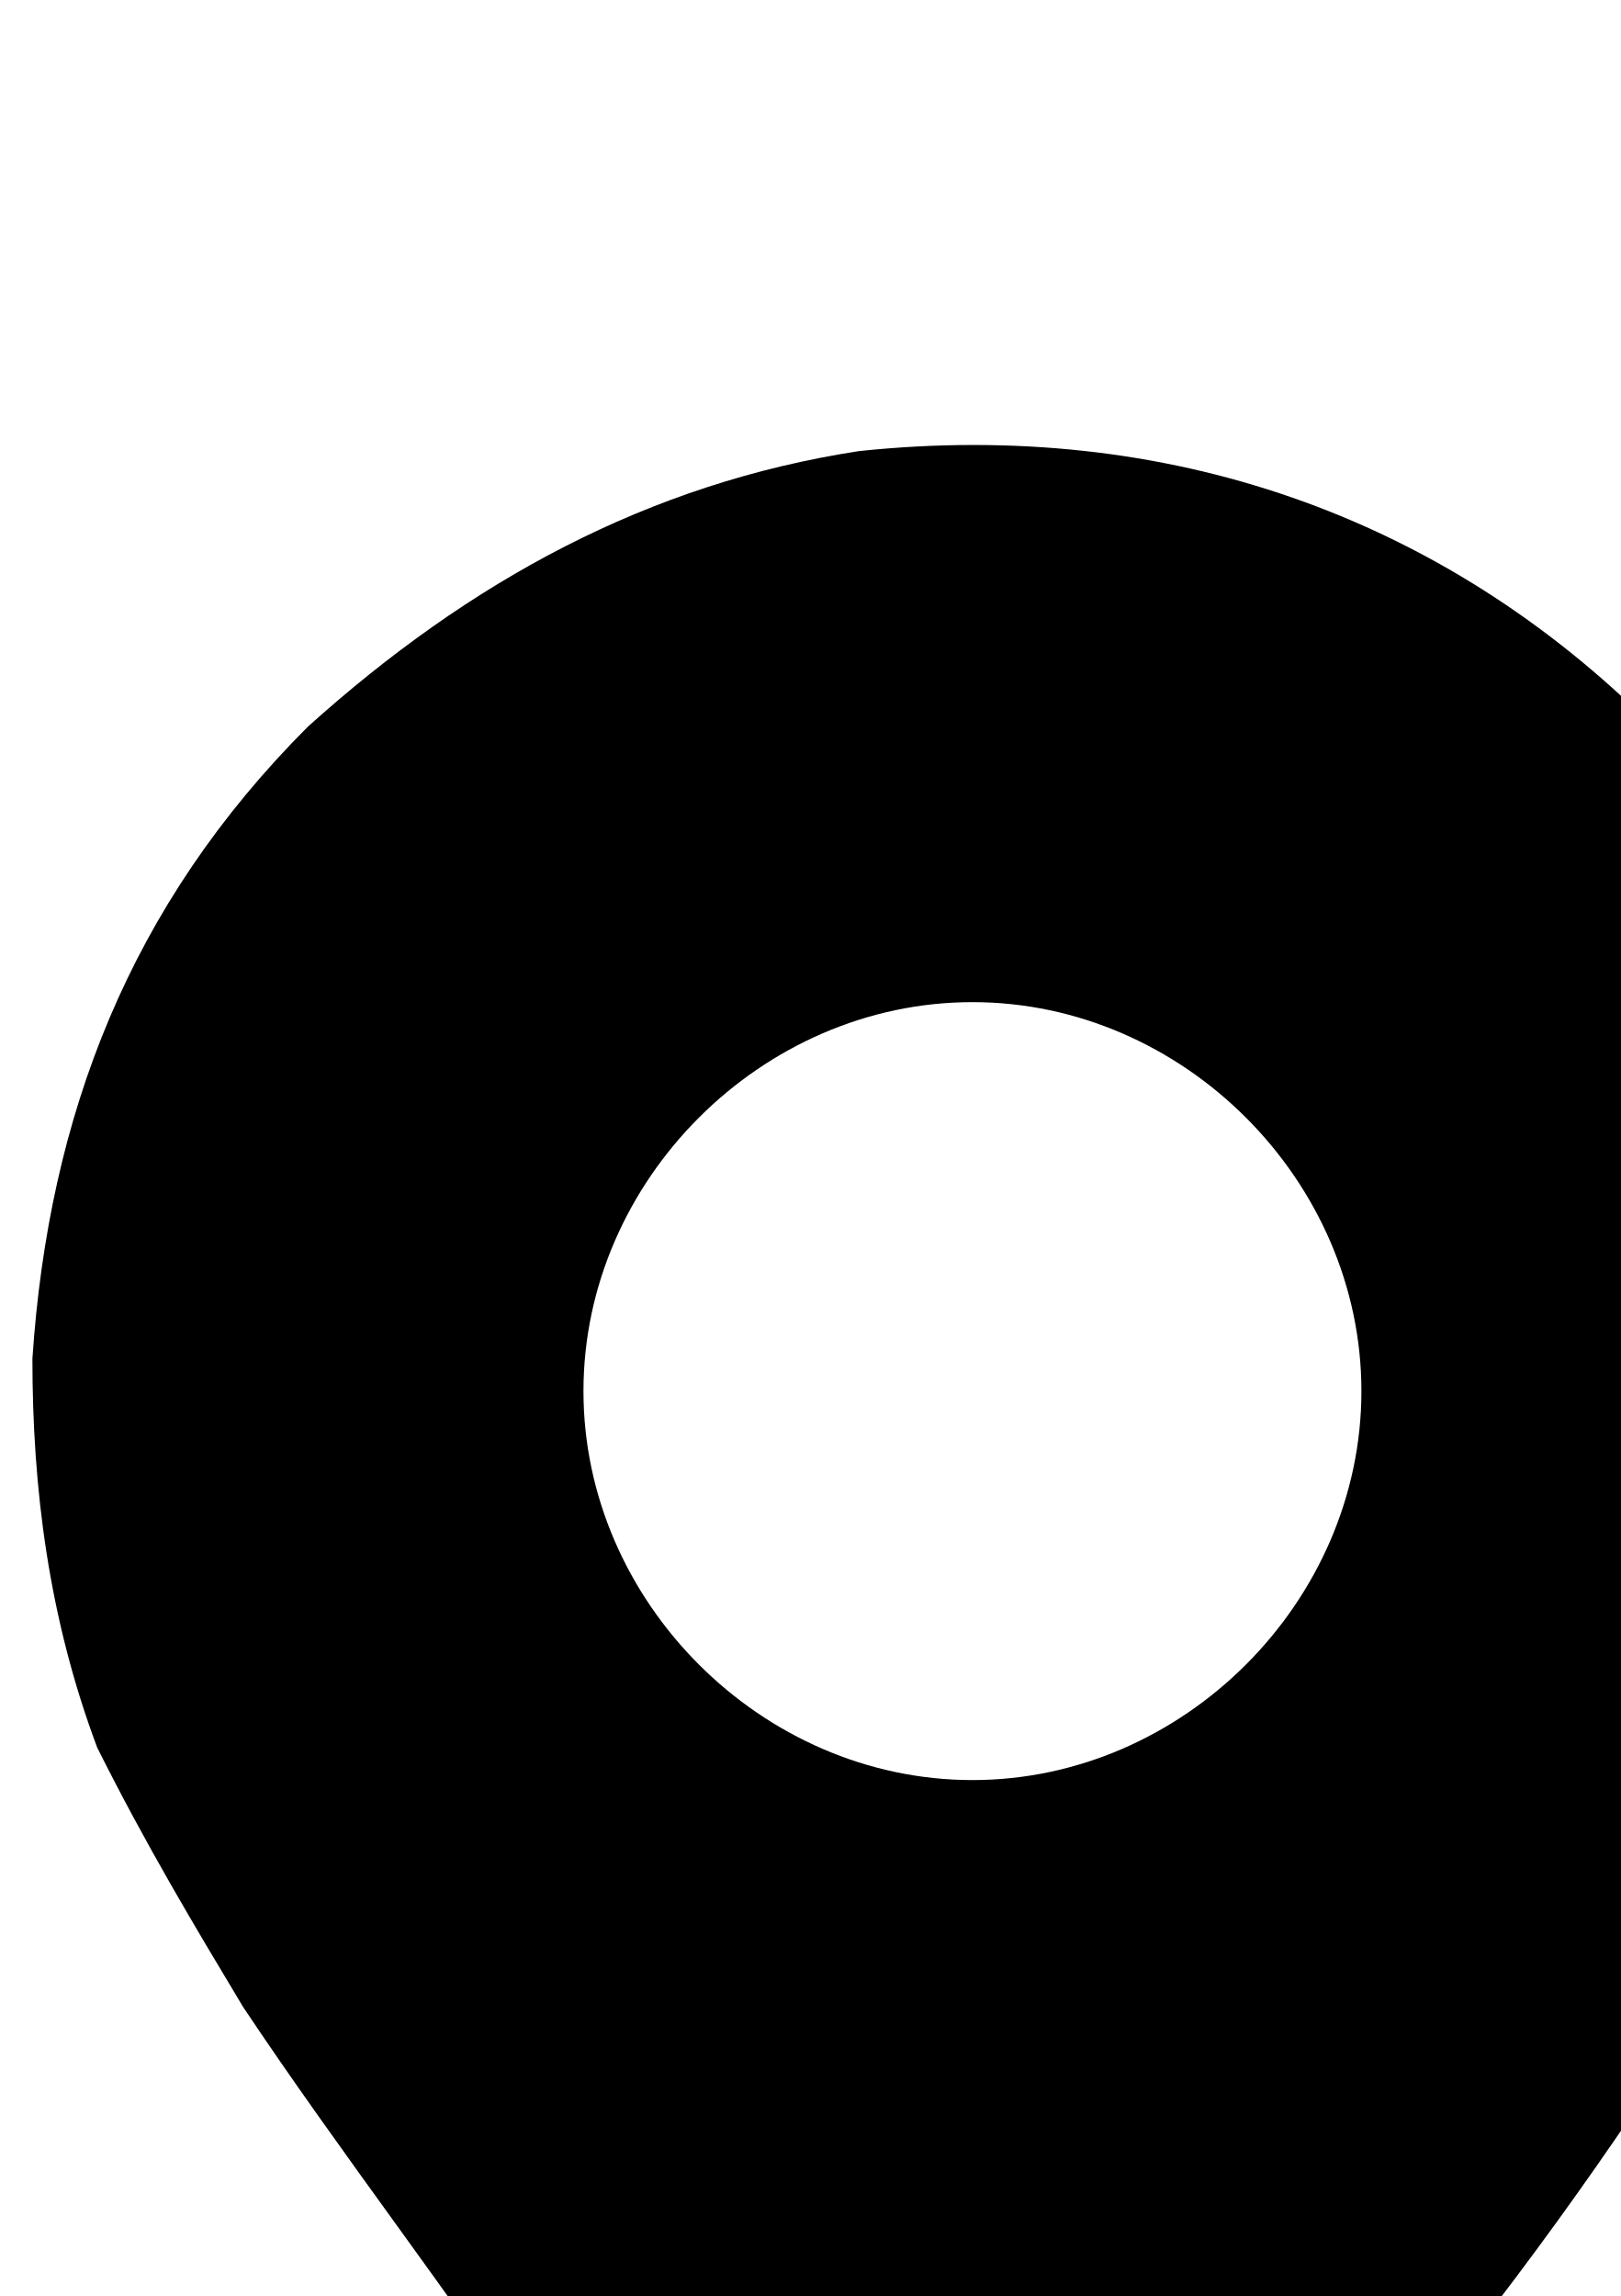
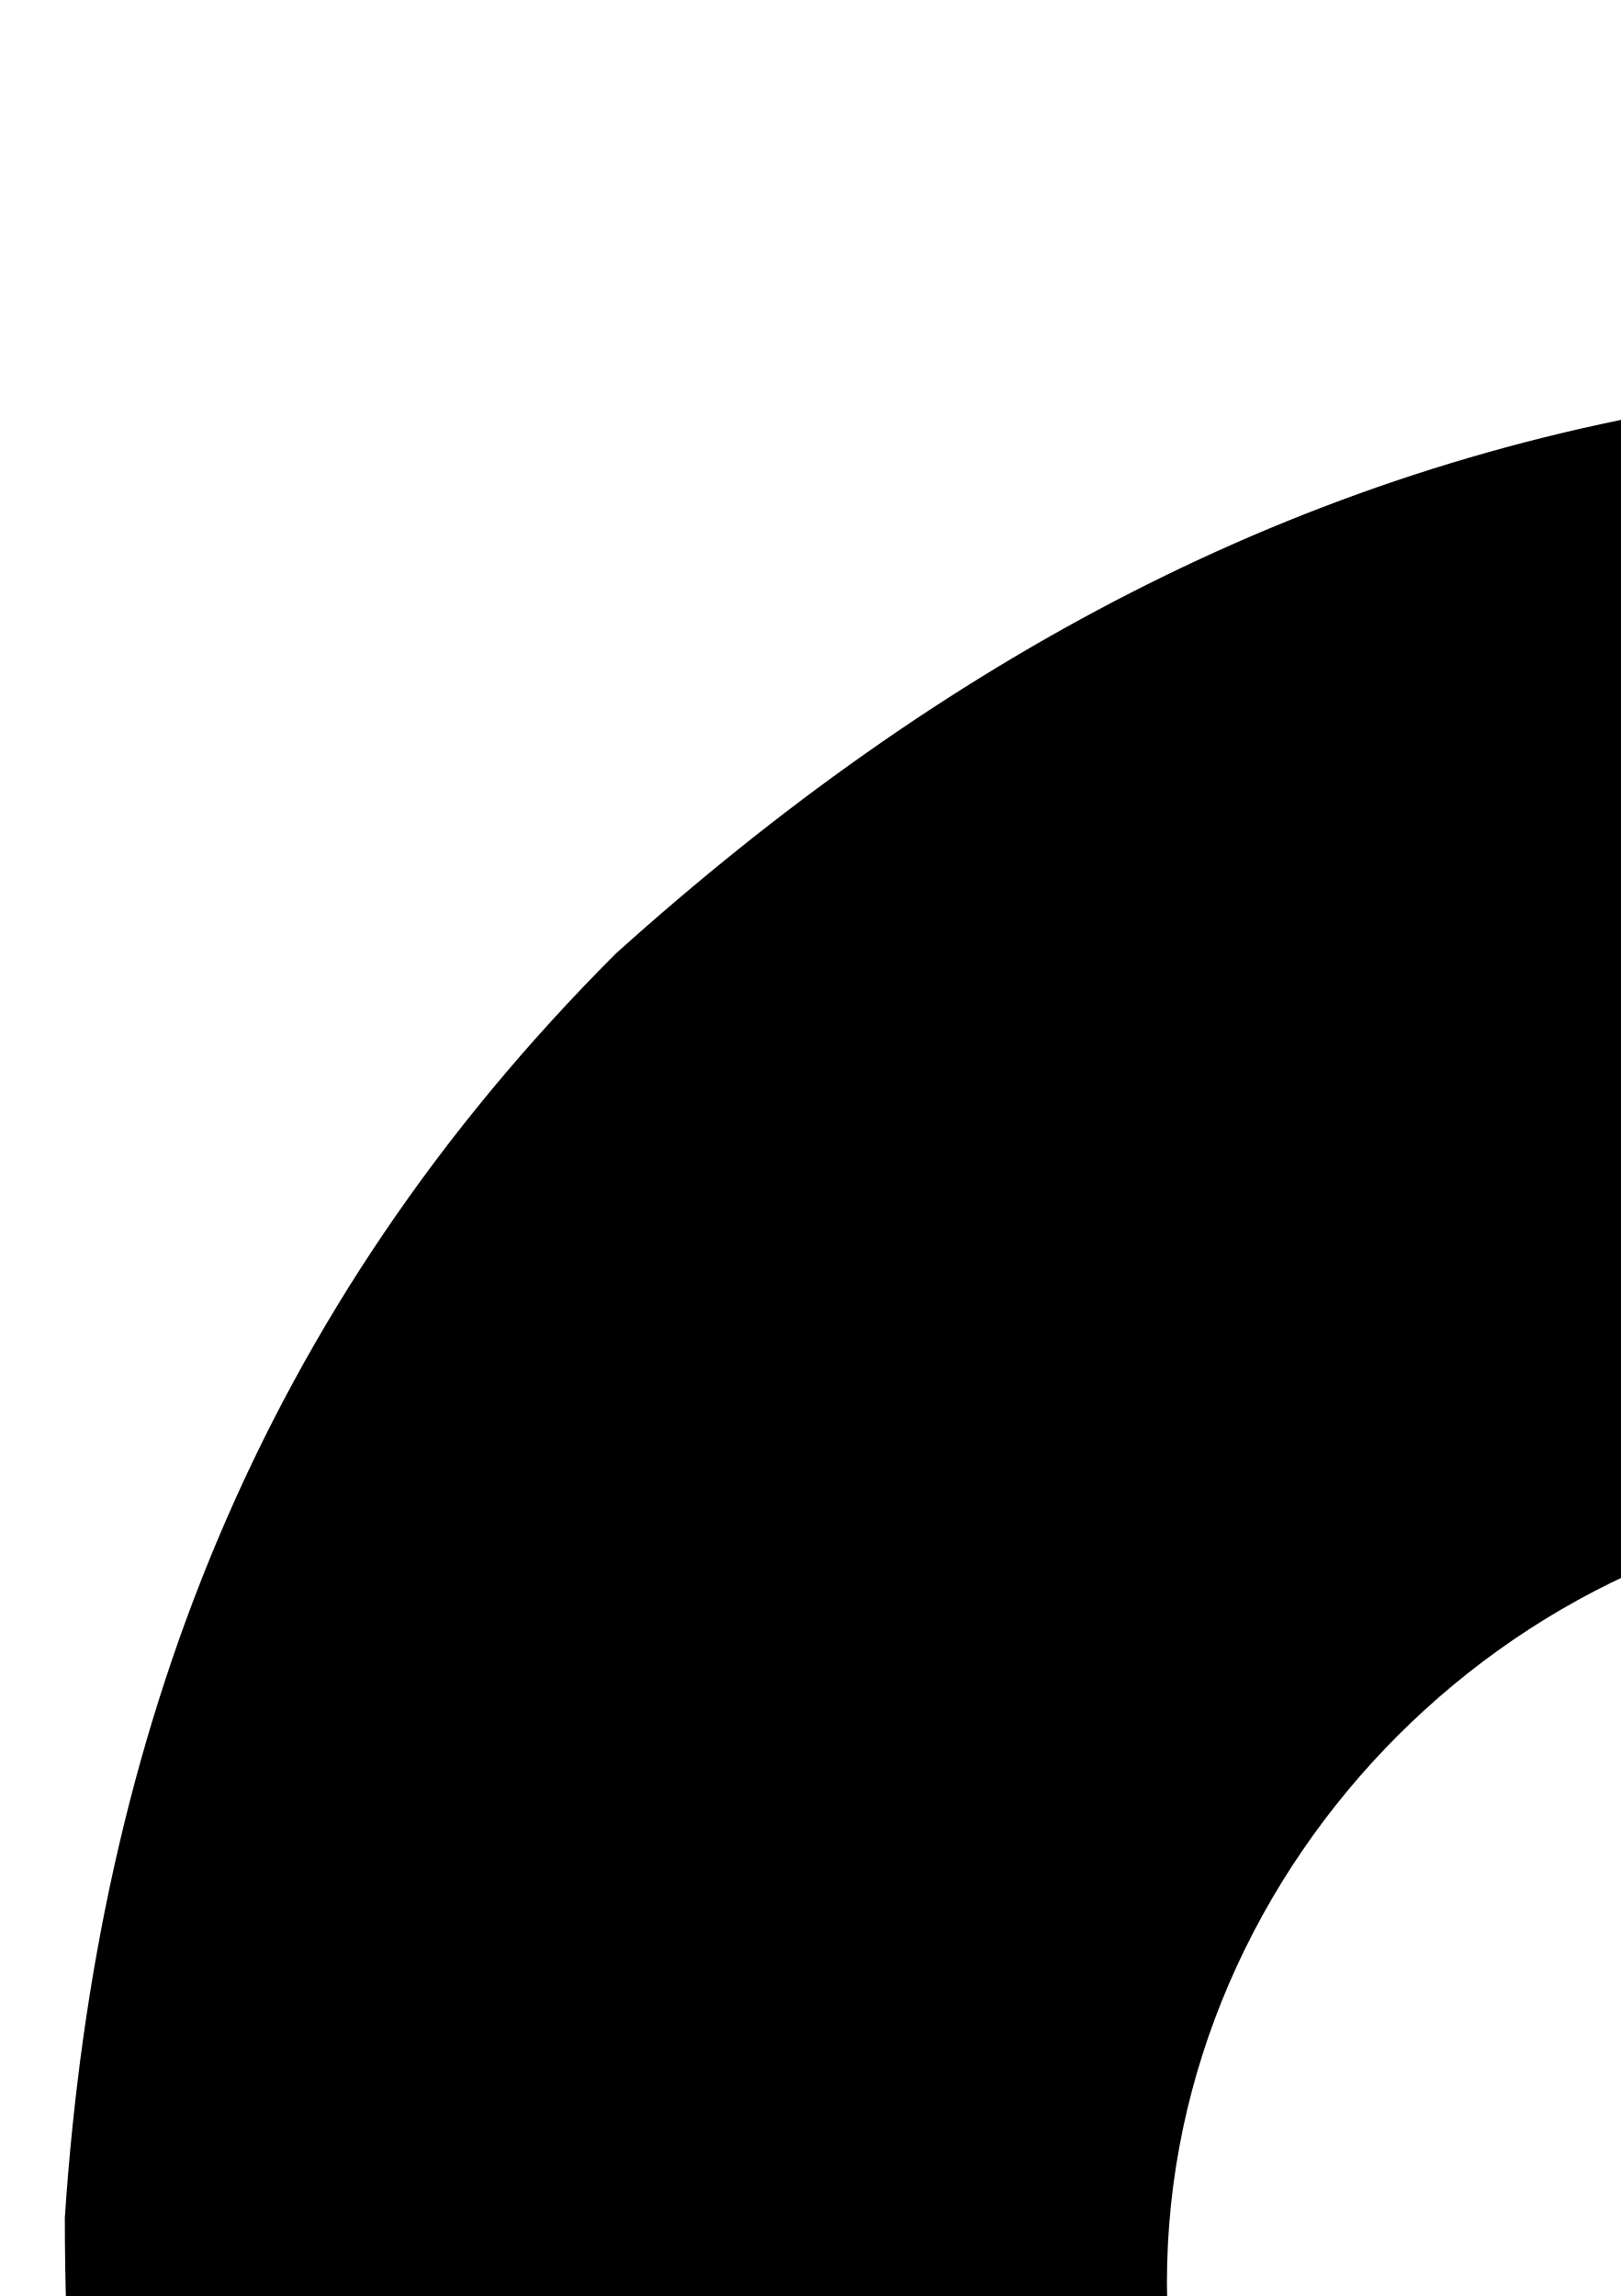
- <svg xmlns="http://www.w3.org/2000/svg" version="1.1" id="Layer_1" x="0px" y="0px" width="12px" height="17px" viewBox="0 0 10 10" enable-background="new 0 0 12 17" xml:space="preserve">
+ <svg xmlns="http://www.w3.org/2000/svg" version="1.1" id="Layer_1" x="0px" y="0px" width="12px" height="17px" viewBox="0 0 5 6" enable-background="new 0 0 12 17" xml:space="preserve">
  <path d="M11.9,6.6c0,1.1-0.3,2-0.9,2.9c-0.6,1-1.2,1.9-1.9,2.8c-0.8,1.2-1.7,2.4-2.5,3.6c-0.2,0.3-0.5,0.4-0.8,0.3  c-0.2-0.1-0.3-0.2-0.4-0.3c-0.7-1-1.4-1.9-2-2.9c-0.6-0.9-1.3-1.8-1.9-2.7c-0.3-0.5-0.6-1-0.9-1.6C0.3,7.9,0.2,7.1,0.2,6.3  c0.1-1.5,0.6-2.8,1.7-3.9C2.9,1.5,4,0.9,5.3,0.7c1.9-0.2,3.6,0.4,4.9,1.7c0.9,0.9,1.4,1.9,1.6,3.2C11.9,5.9,11.9,6.2,11.9,6.6z   M6,8.9c1.3,0,2.4-1.1,2.4-2.4c0-1.3-1.1-2.4-2.4-2.4c-1.3,0-2.4,1.1-2.4,2.4C3.6,7.8,4.7,8.9,6,8.9z" />
</svg>
